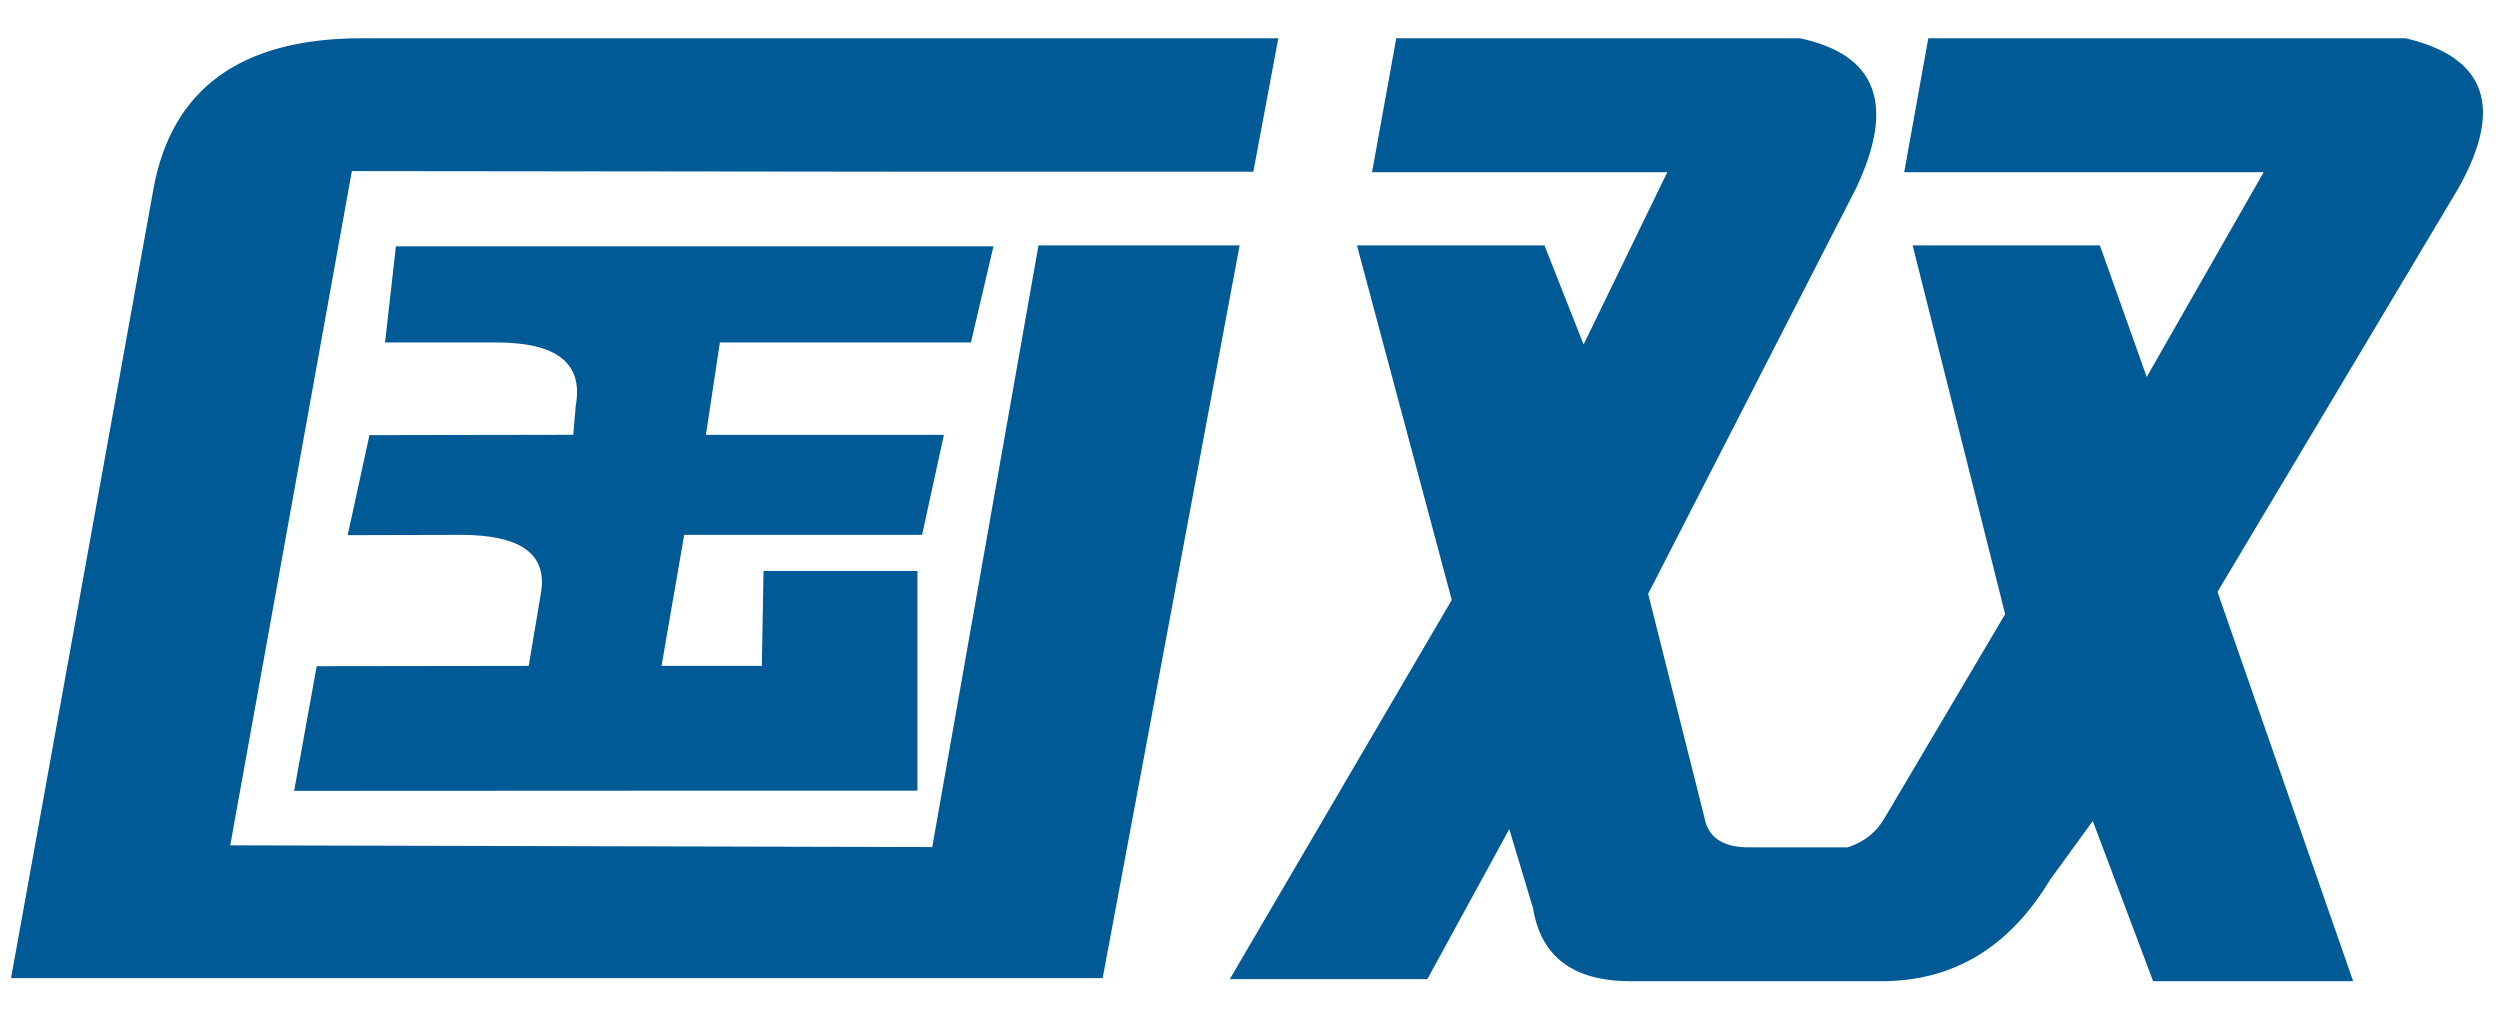
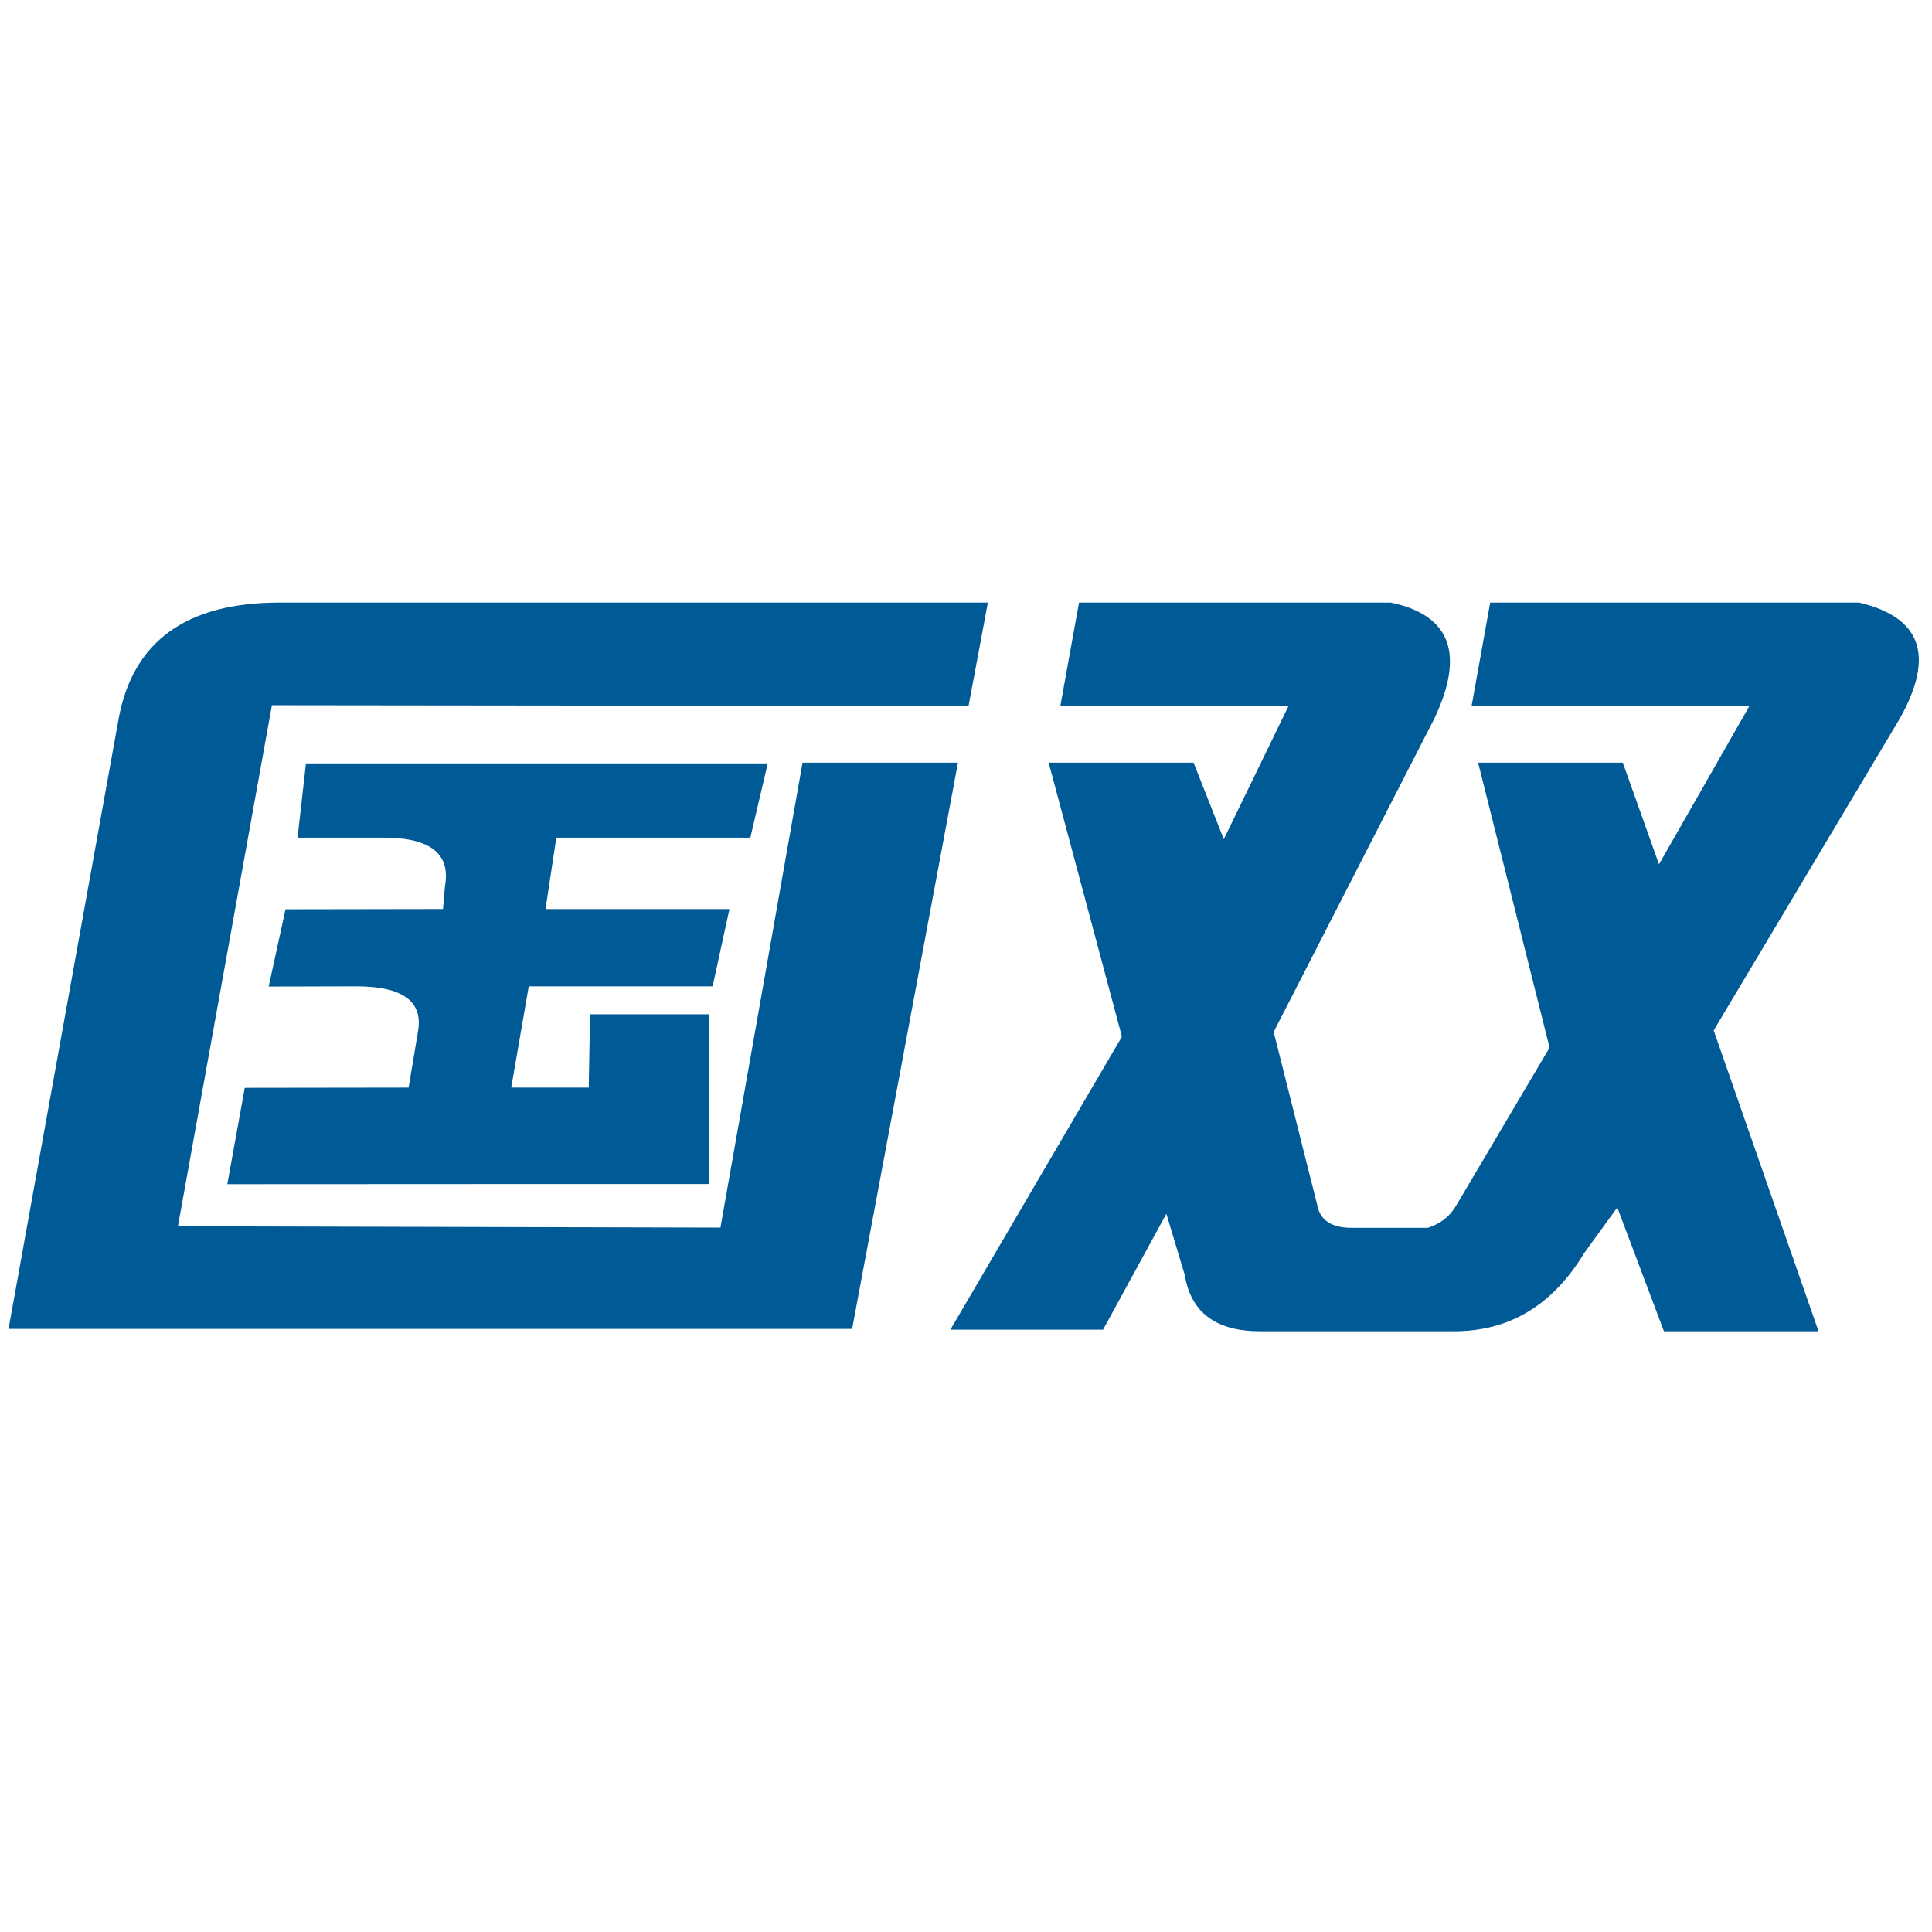
- <svg xmlns="http://www.w3.org/2000/svg" t="1783222079893" class="icon" viewBox="0 0 2517 1024" version="1.1" p-id="17501" width="39.328" height="16">
+ <svg xmlns="http://www.w3.org/2000/svg" t="1783222079893" class="icon" viewBox="0 0 2517 1024" version="1.1" p-id="17501" width="16" height="16">
  <path d="M977.536 344.789l22.656-96.768h-601.6l-10.923 96.768h112.341c60.757 0 87.296 21.077 79.701 63.275l-2.56 29.696-205.184 0.341-21.931 100.693 114.048-0.299c60.8 0 87.509 19.755 80.427 59.179l-12.203 72.747-213.461 0.299-22.699 125.525 428.629-0.213h198.912v-221.141h-154.965l-1.707 95.531H666.027l22.827-131.925h239.531l21.931-100.693h-239.616l14.08-93.013h252.715z" fill="#005a96" p-id="17502" />
  <path d="M1045.547 247.04l-106.965 605.781-706.773-1.749 122.453-678.827 599.979 0.683h307.627l25.131-134.4H364.032c-121.429 0-191.317 50.731-209.621 152.107L35.243 851.072 23.467 916.437l-12.373 68.352h1099.051l137.899-737.707h-202.453zM2422.016 38.528H1941.419l-24.192 134.4-0.043 0.427h361.899l-117.76 206.165-47.147-132.437h-188.501l93.099 371.243-120.747 204.203c-8.277 14.933-20.907 25.173-37.845 30.592h-99.499c-26.325 0-41.301-10.197-44.8-30.592l-56.533-224.64 209.28-408.235c39.979-84.395 21.12-134.741-56.619-151.125h-406.272l-24.277 134.4-0.043 0.427h297.216l-84.267 173.483-39.381-99.755H1366.187l95.445 356.949-223.488 381.781h198.912l82.475-151.04 23.936 79.616c7.936 48.981 40.619 73.472 98.176 73.472h252.885c71.936 0 128.427-34.005 169.472-102.101l43.008-59.179 60.757 161.28h201.387l-136.576-391.979 242.475-406.229c45.867-81.707 28.16-132.011-53.077-151.125" fill="#005a96" p-id="17503" />
</svg>
